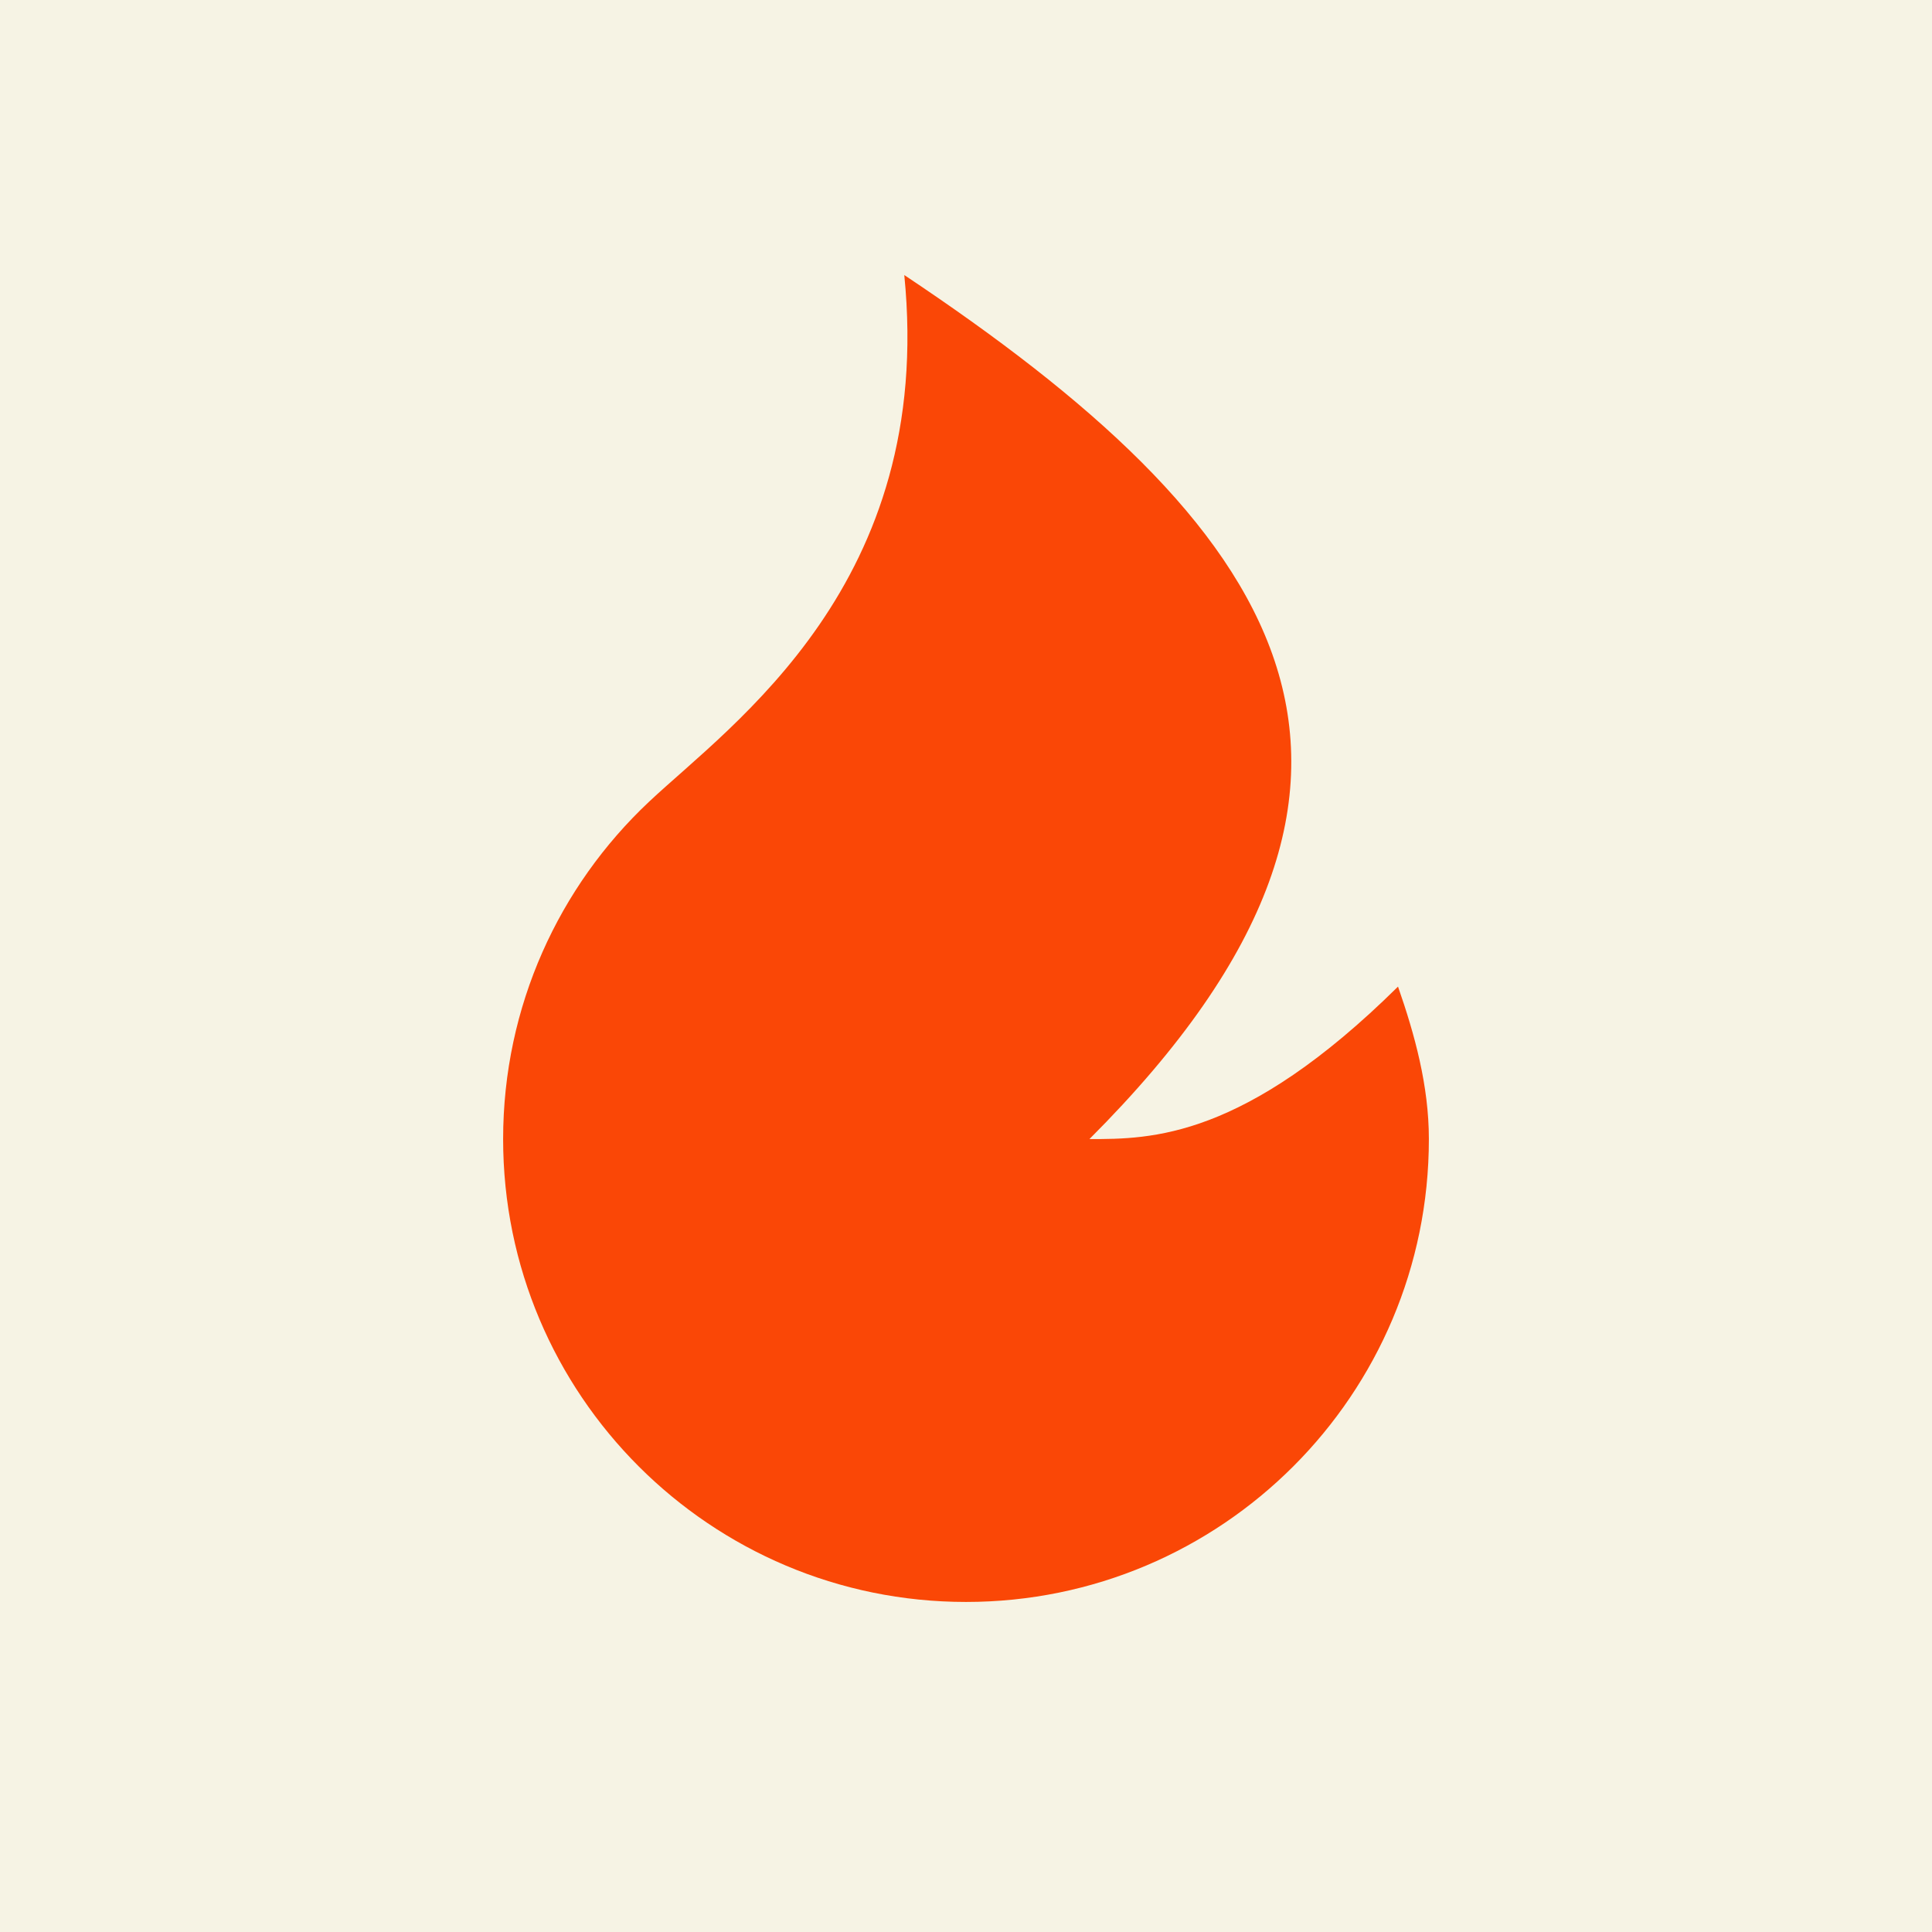
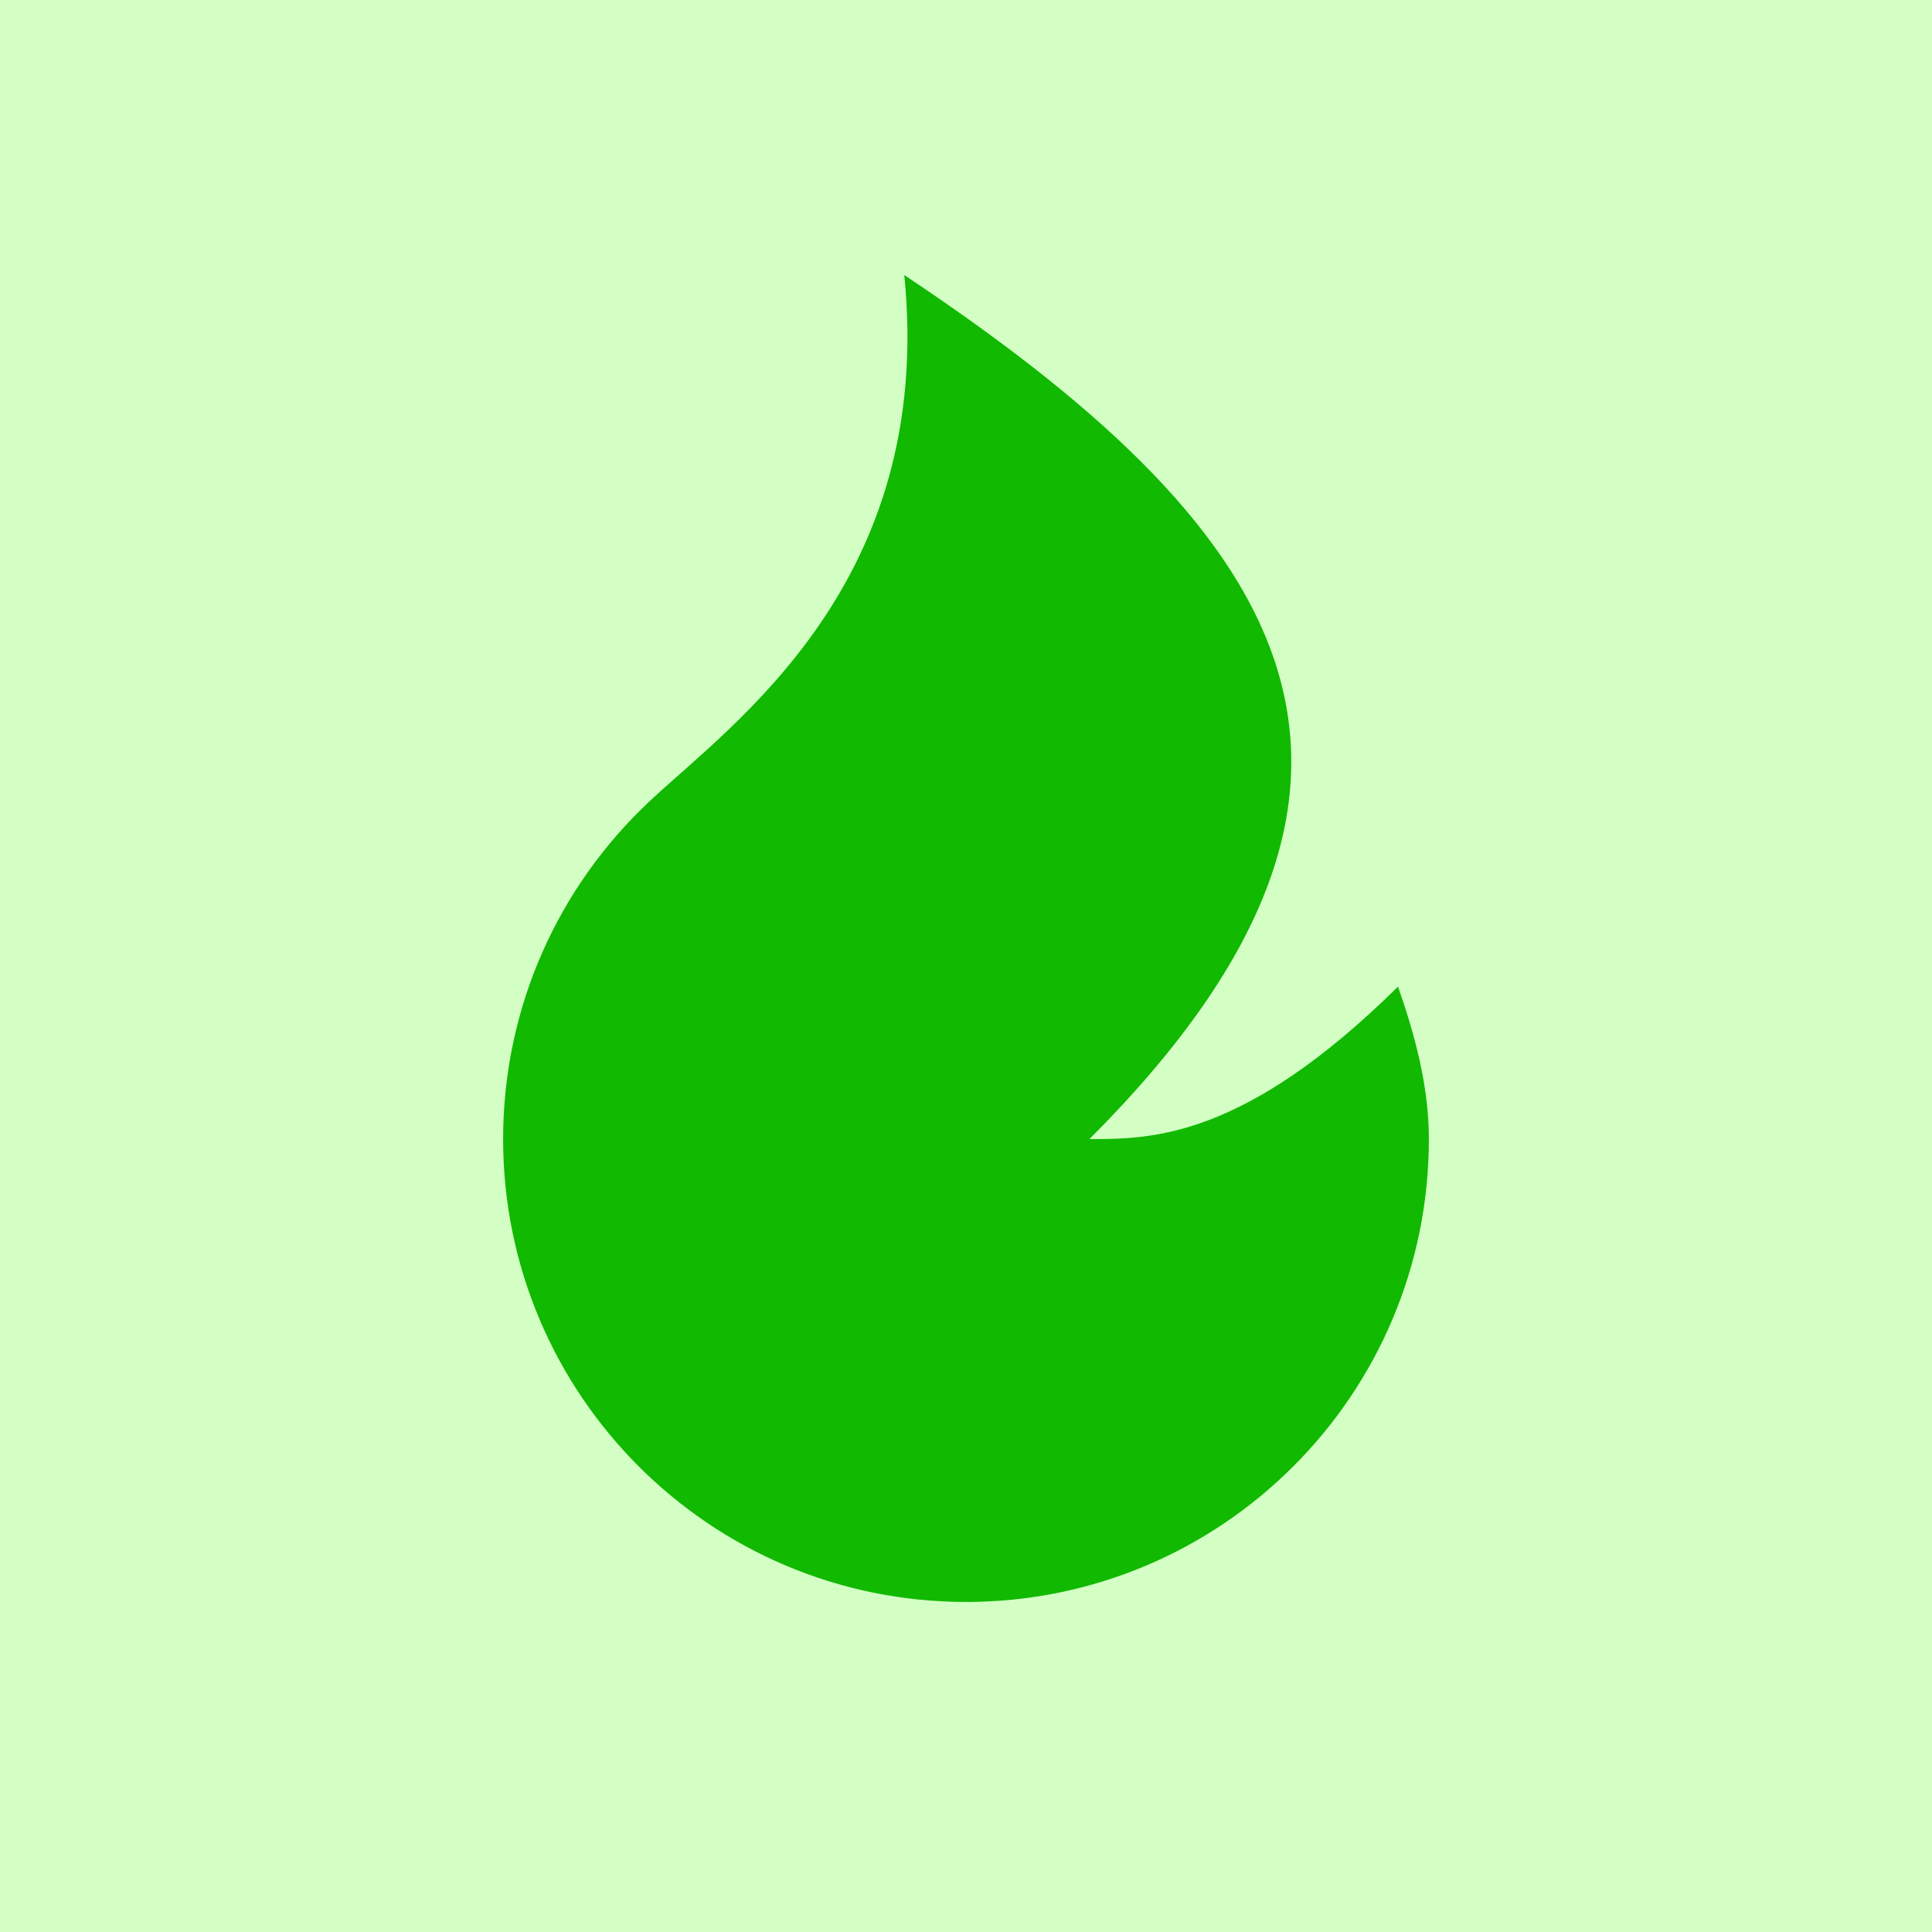
<svg xmlns="http://www.w3.org/2000/svg" version="1.1" width="180" height="180">
  <svg width="180" height="180" viewBox="0 0 180 180" fill="none">
-     <rect width="180" height="180" fill="#F6F3E4" />
-     <path d="M90 149.25C66.183 149.25 46.875 129.942 46.875 106.125C46.875 93.741 52.095 82.576 60.455 74.71C68.173 67.449 87.125 54.372 84.25 25.625C118.75 48.625 136 71.625 101.5 106.125C107.25 106.125 115.875 106.125 130.25 91.92C131.801 96.368 133.125 101.148 133.125 106.125C133.125 129.942 113.817 149.25 90 149.25Z" fill="#FA4706" />
+     <rect width="180" height="180" fill="#D3FFC4" />
+     <path d="M90 149.25C66.183 149.25 46.875 129.942 46.875 106.125C46.875 93.741 52.095 82.576 60.455 74.71C68.173 67.449 87.125 54.372 84.25 25.625C118.75 48.625 136 71.625 101.5 106.125C107.25 106.125 115.875 106.125 130.25 91.92C131.801 96.368 133.125 101.148 133.125 106.125C133.125 129.942 113.817 149.25 90 149.25Z" fill="#11B900" />
  </svg>
  <style>@media (prefers-color-scheme: light) { :root { filter: none; } }
@media (prefers-color-scheme: dark) { :root { filter: none; } }
</style>
</svg>
